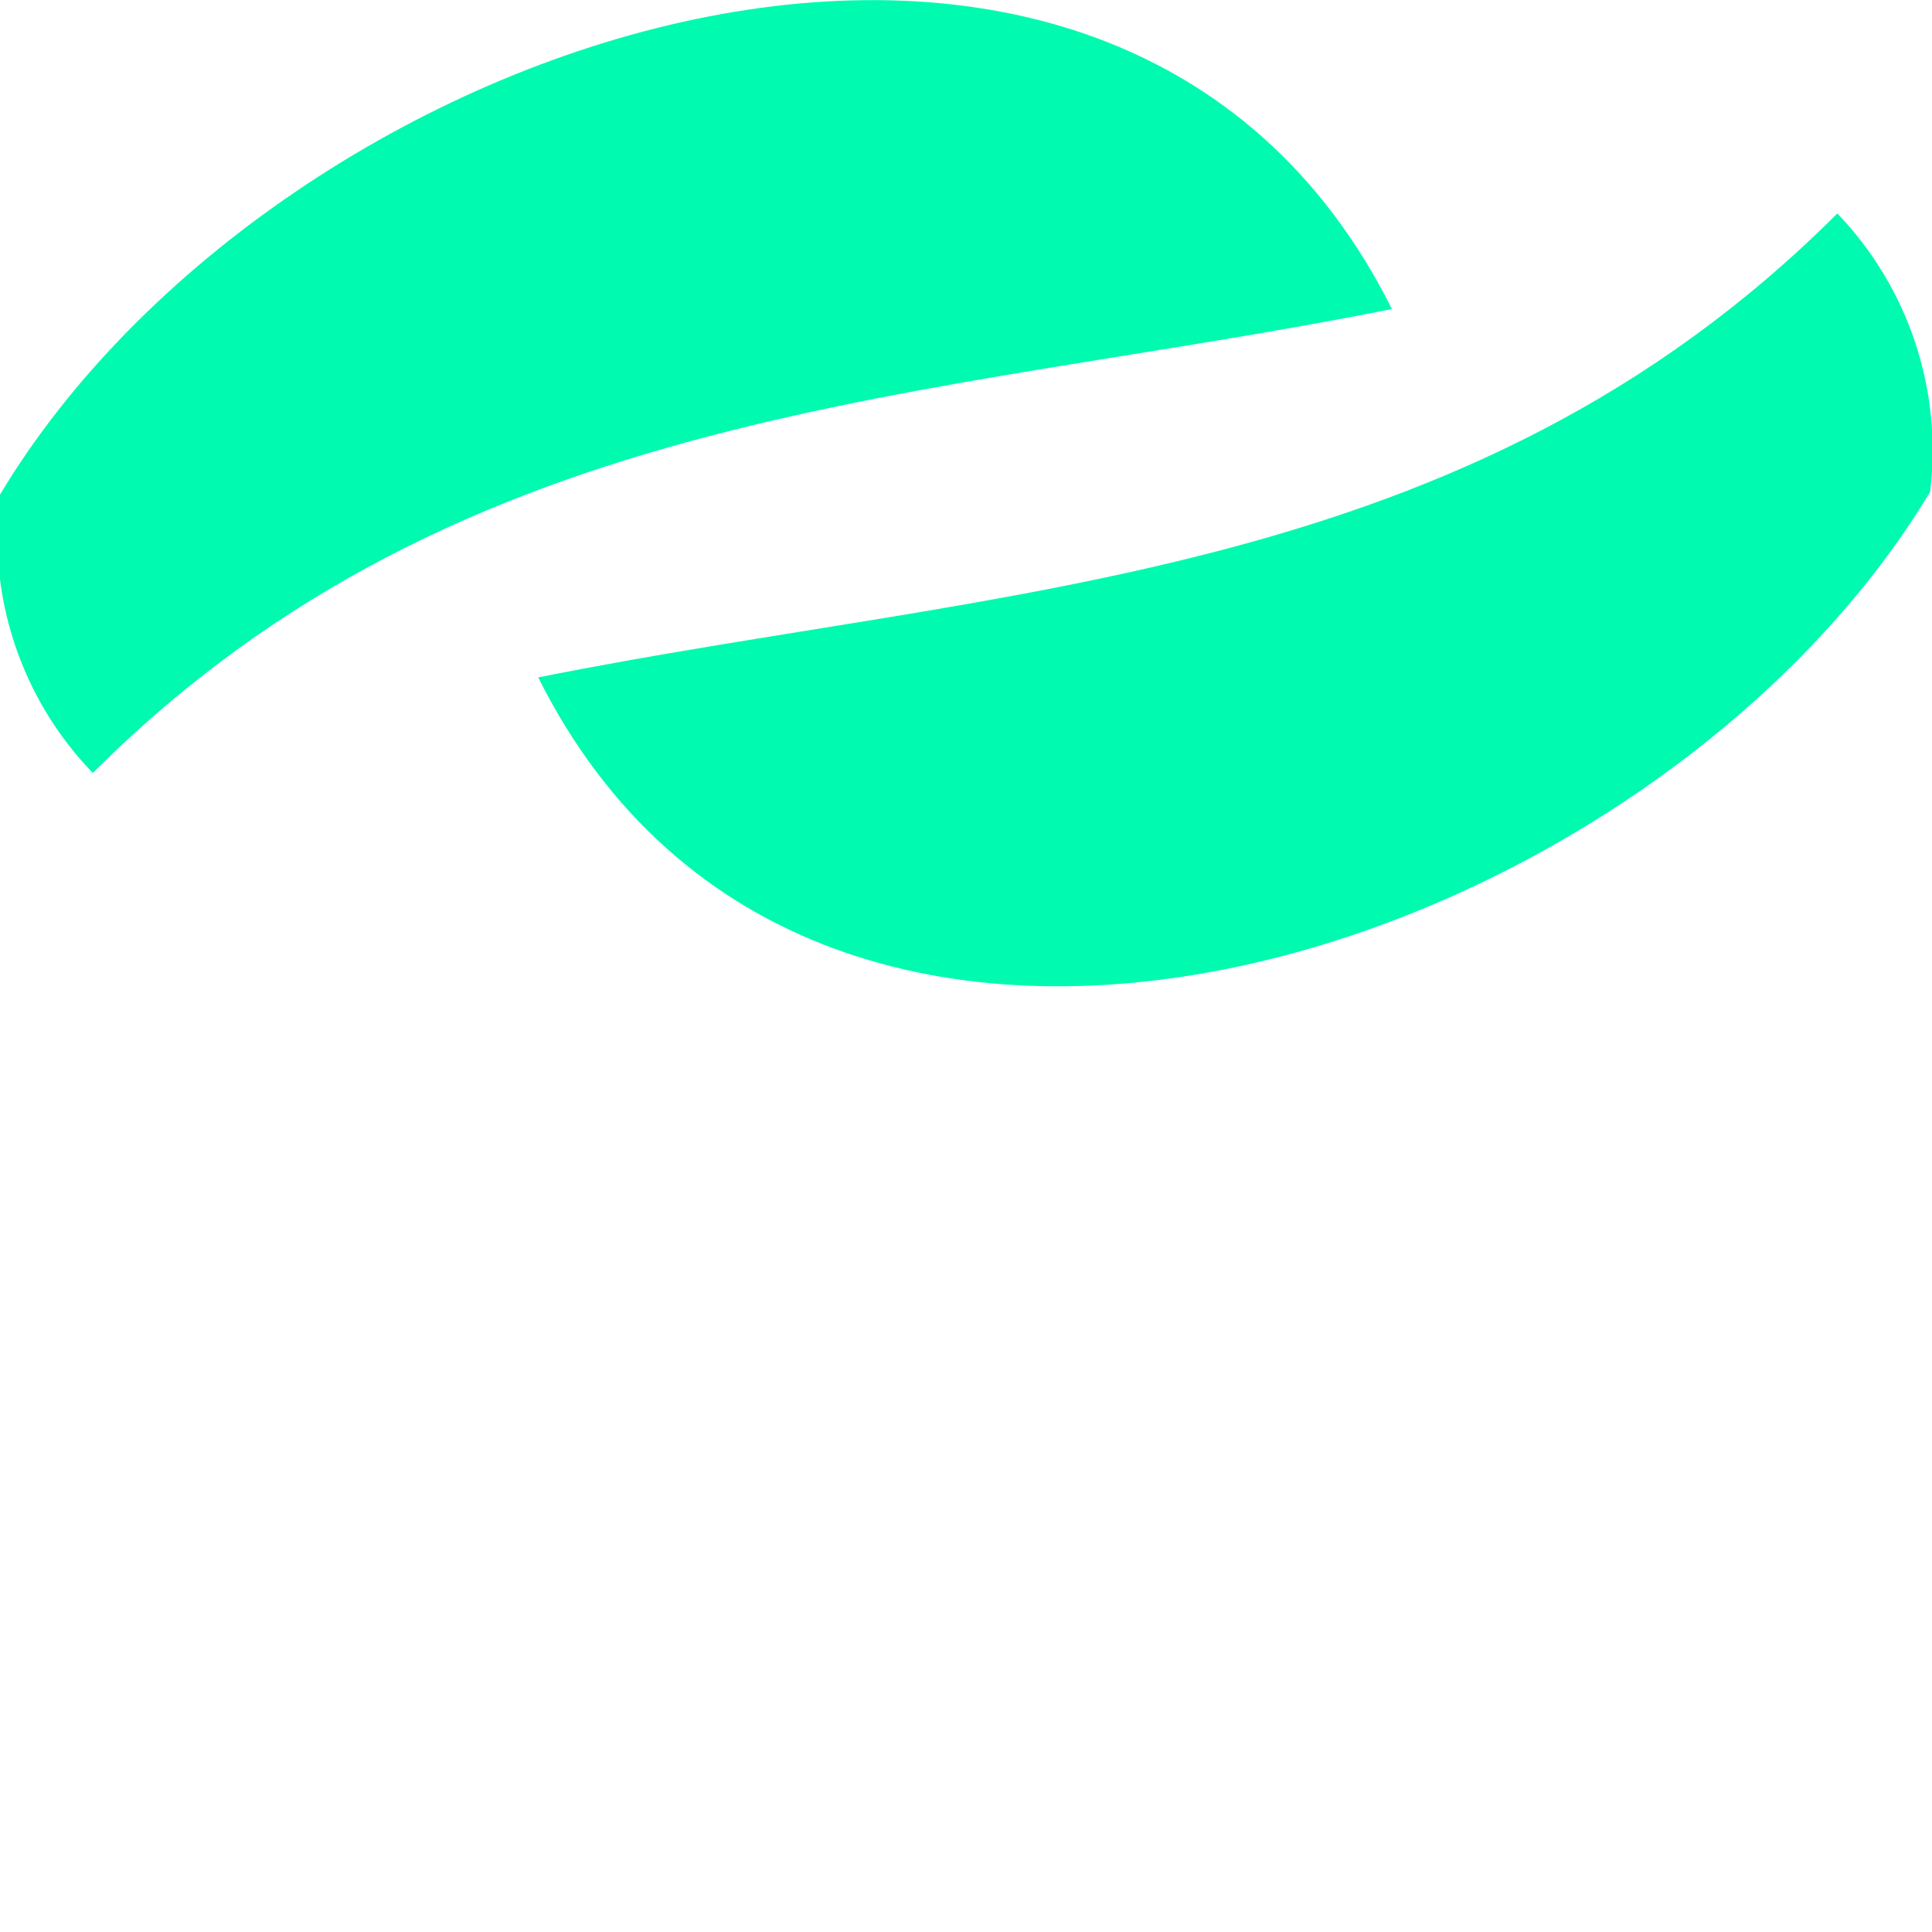
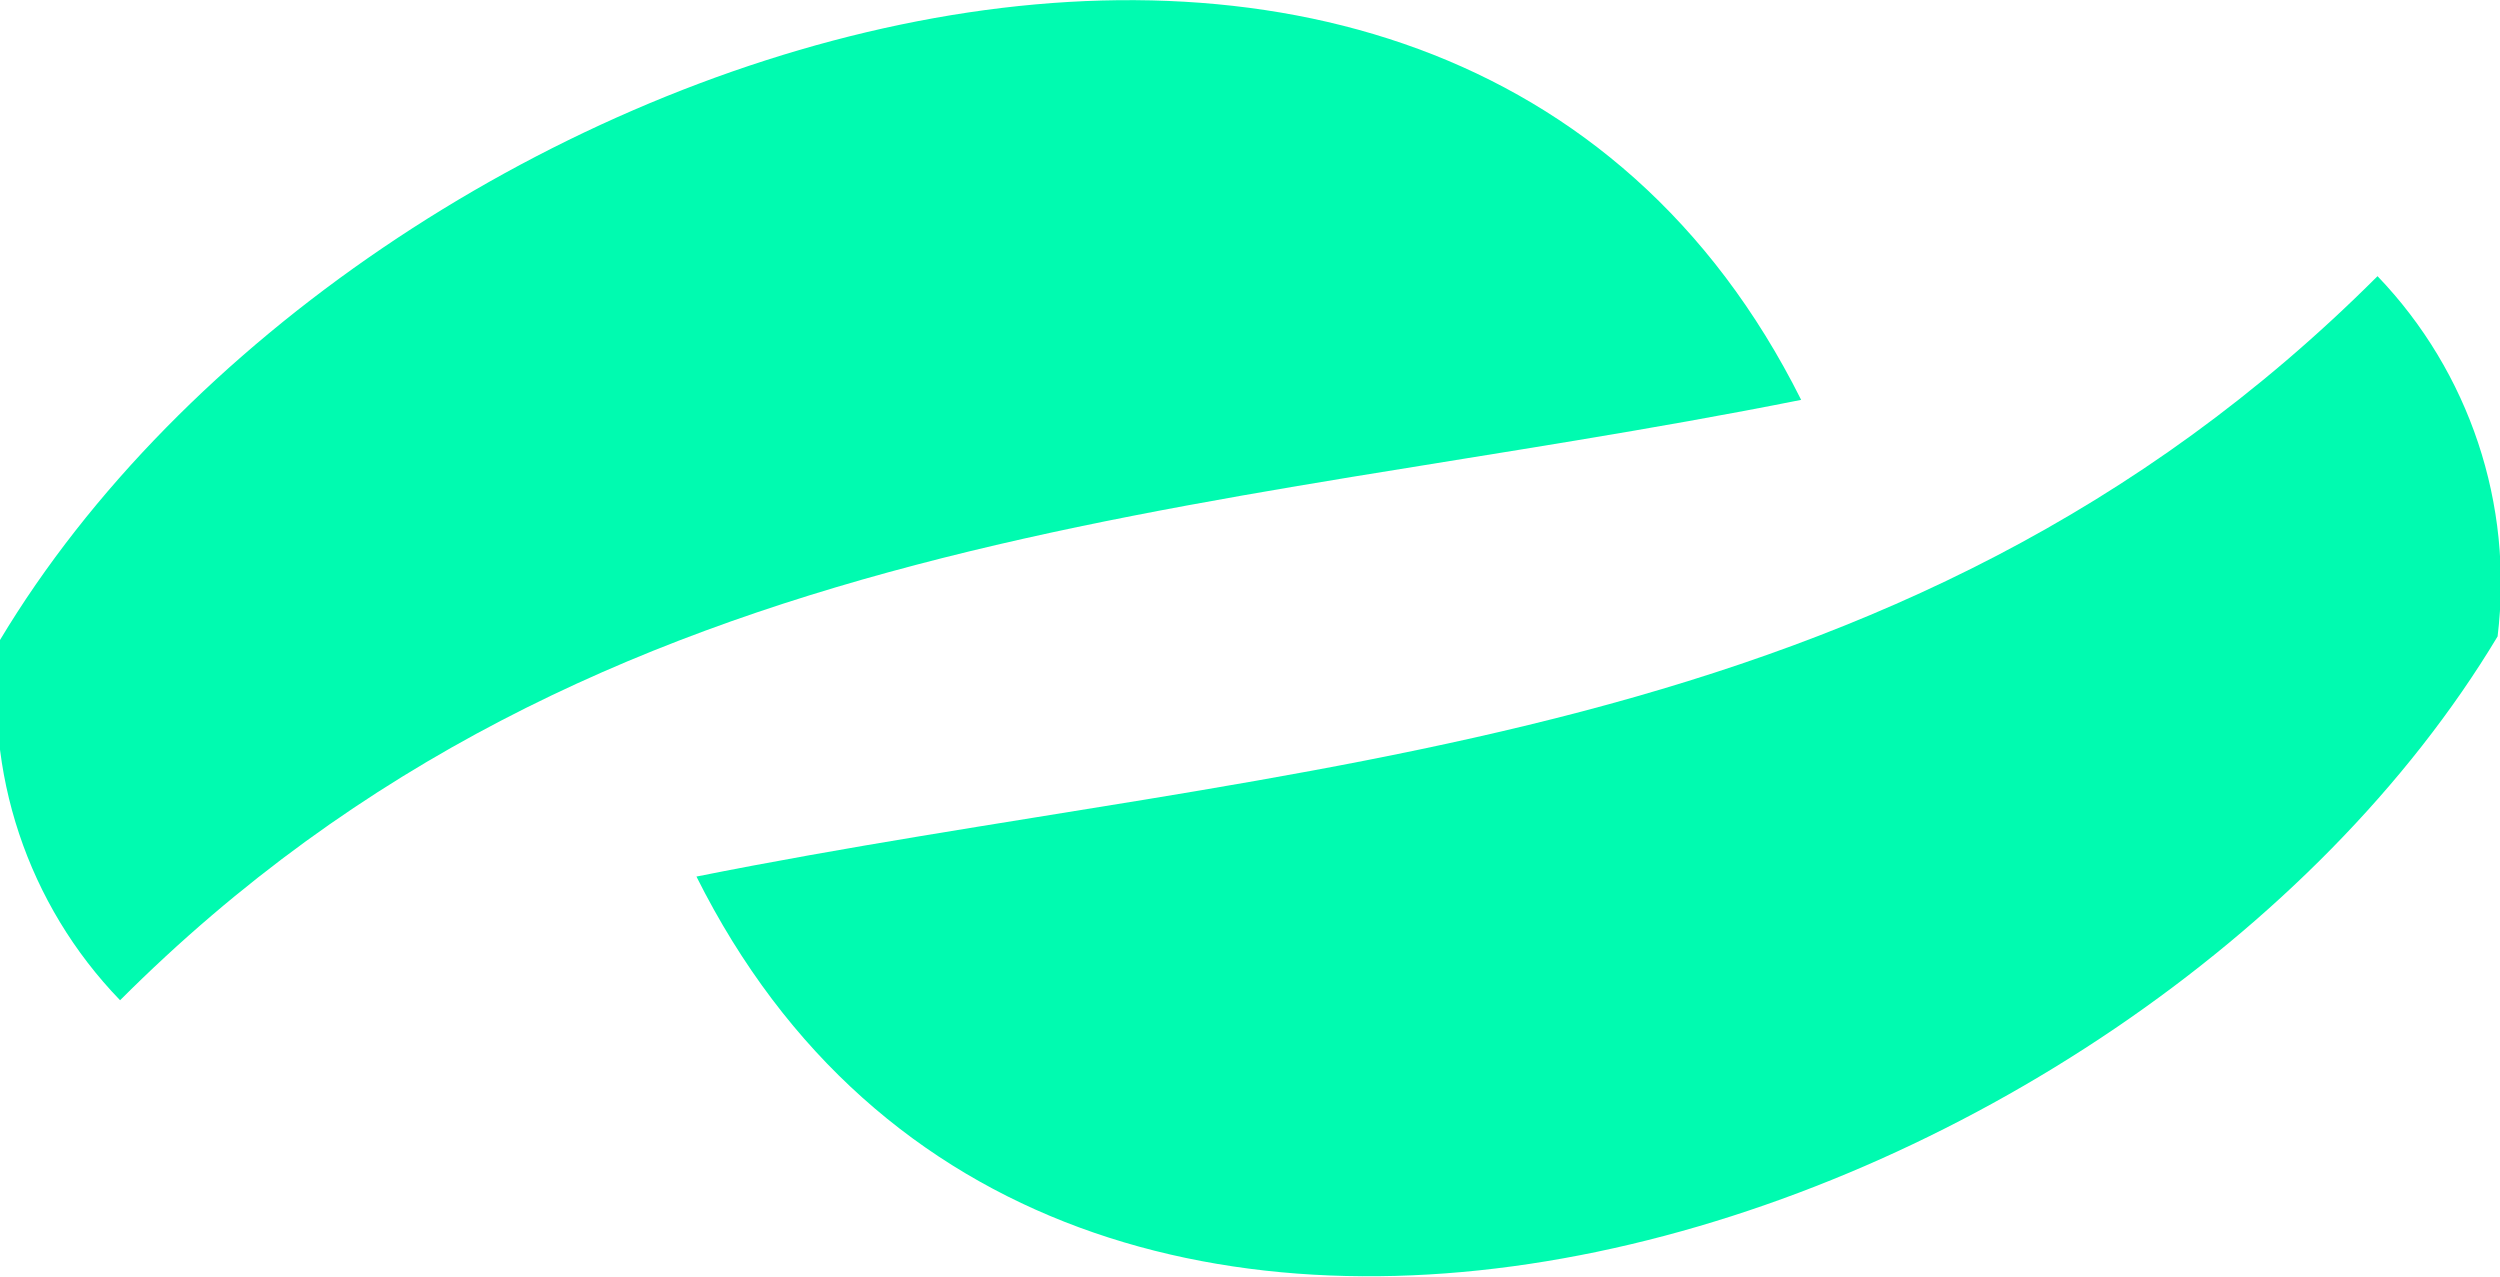
- <svg xmlns="http://www.w3.org/2000/svg" viewBox="0 0 20.82 20.82">
+ <svg xmlns="http://www.w3.org/2000/svg" viewBox="0 0 20.82 10.63">
  <defs>
    <style>.cls-1{fill:#00fbb0;}</style>
  </defs>
  <g id="Layer_2" data-name="Layer 2">
    <g id="Layer_1-2" data-name="Layer 1">
      <g id="Layer_2-2" data-name="Layer 2">
        <g id="Layer_1-2-2" data-name="Layer 1-2">
          <path class="cls-1" d="M20.8,5.3c-3,5-12,8-15,2,5-1,10-1,14-5A3.69,3.69,0,0,1,20.8,5.3Z" />
        </g>
      </g>
      <g id="Layer_2-3" data-name="Layer 2">
        <g id="Layer_1-2-3" data-name="Layer 1-2">
          <path class="cls-1" d="M0,5.33c3-5,12-8,15-2-5,1-10,1-14,5A3.66,3.66,0,0,1,0,5.33Z" />
        </g>
      </g>
    </g>
  </g>
</svg>
